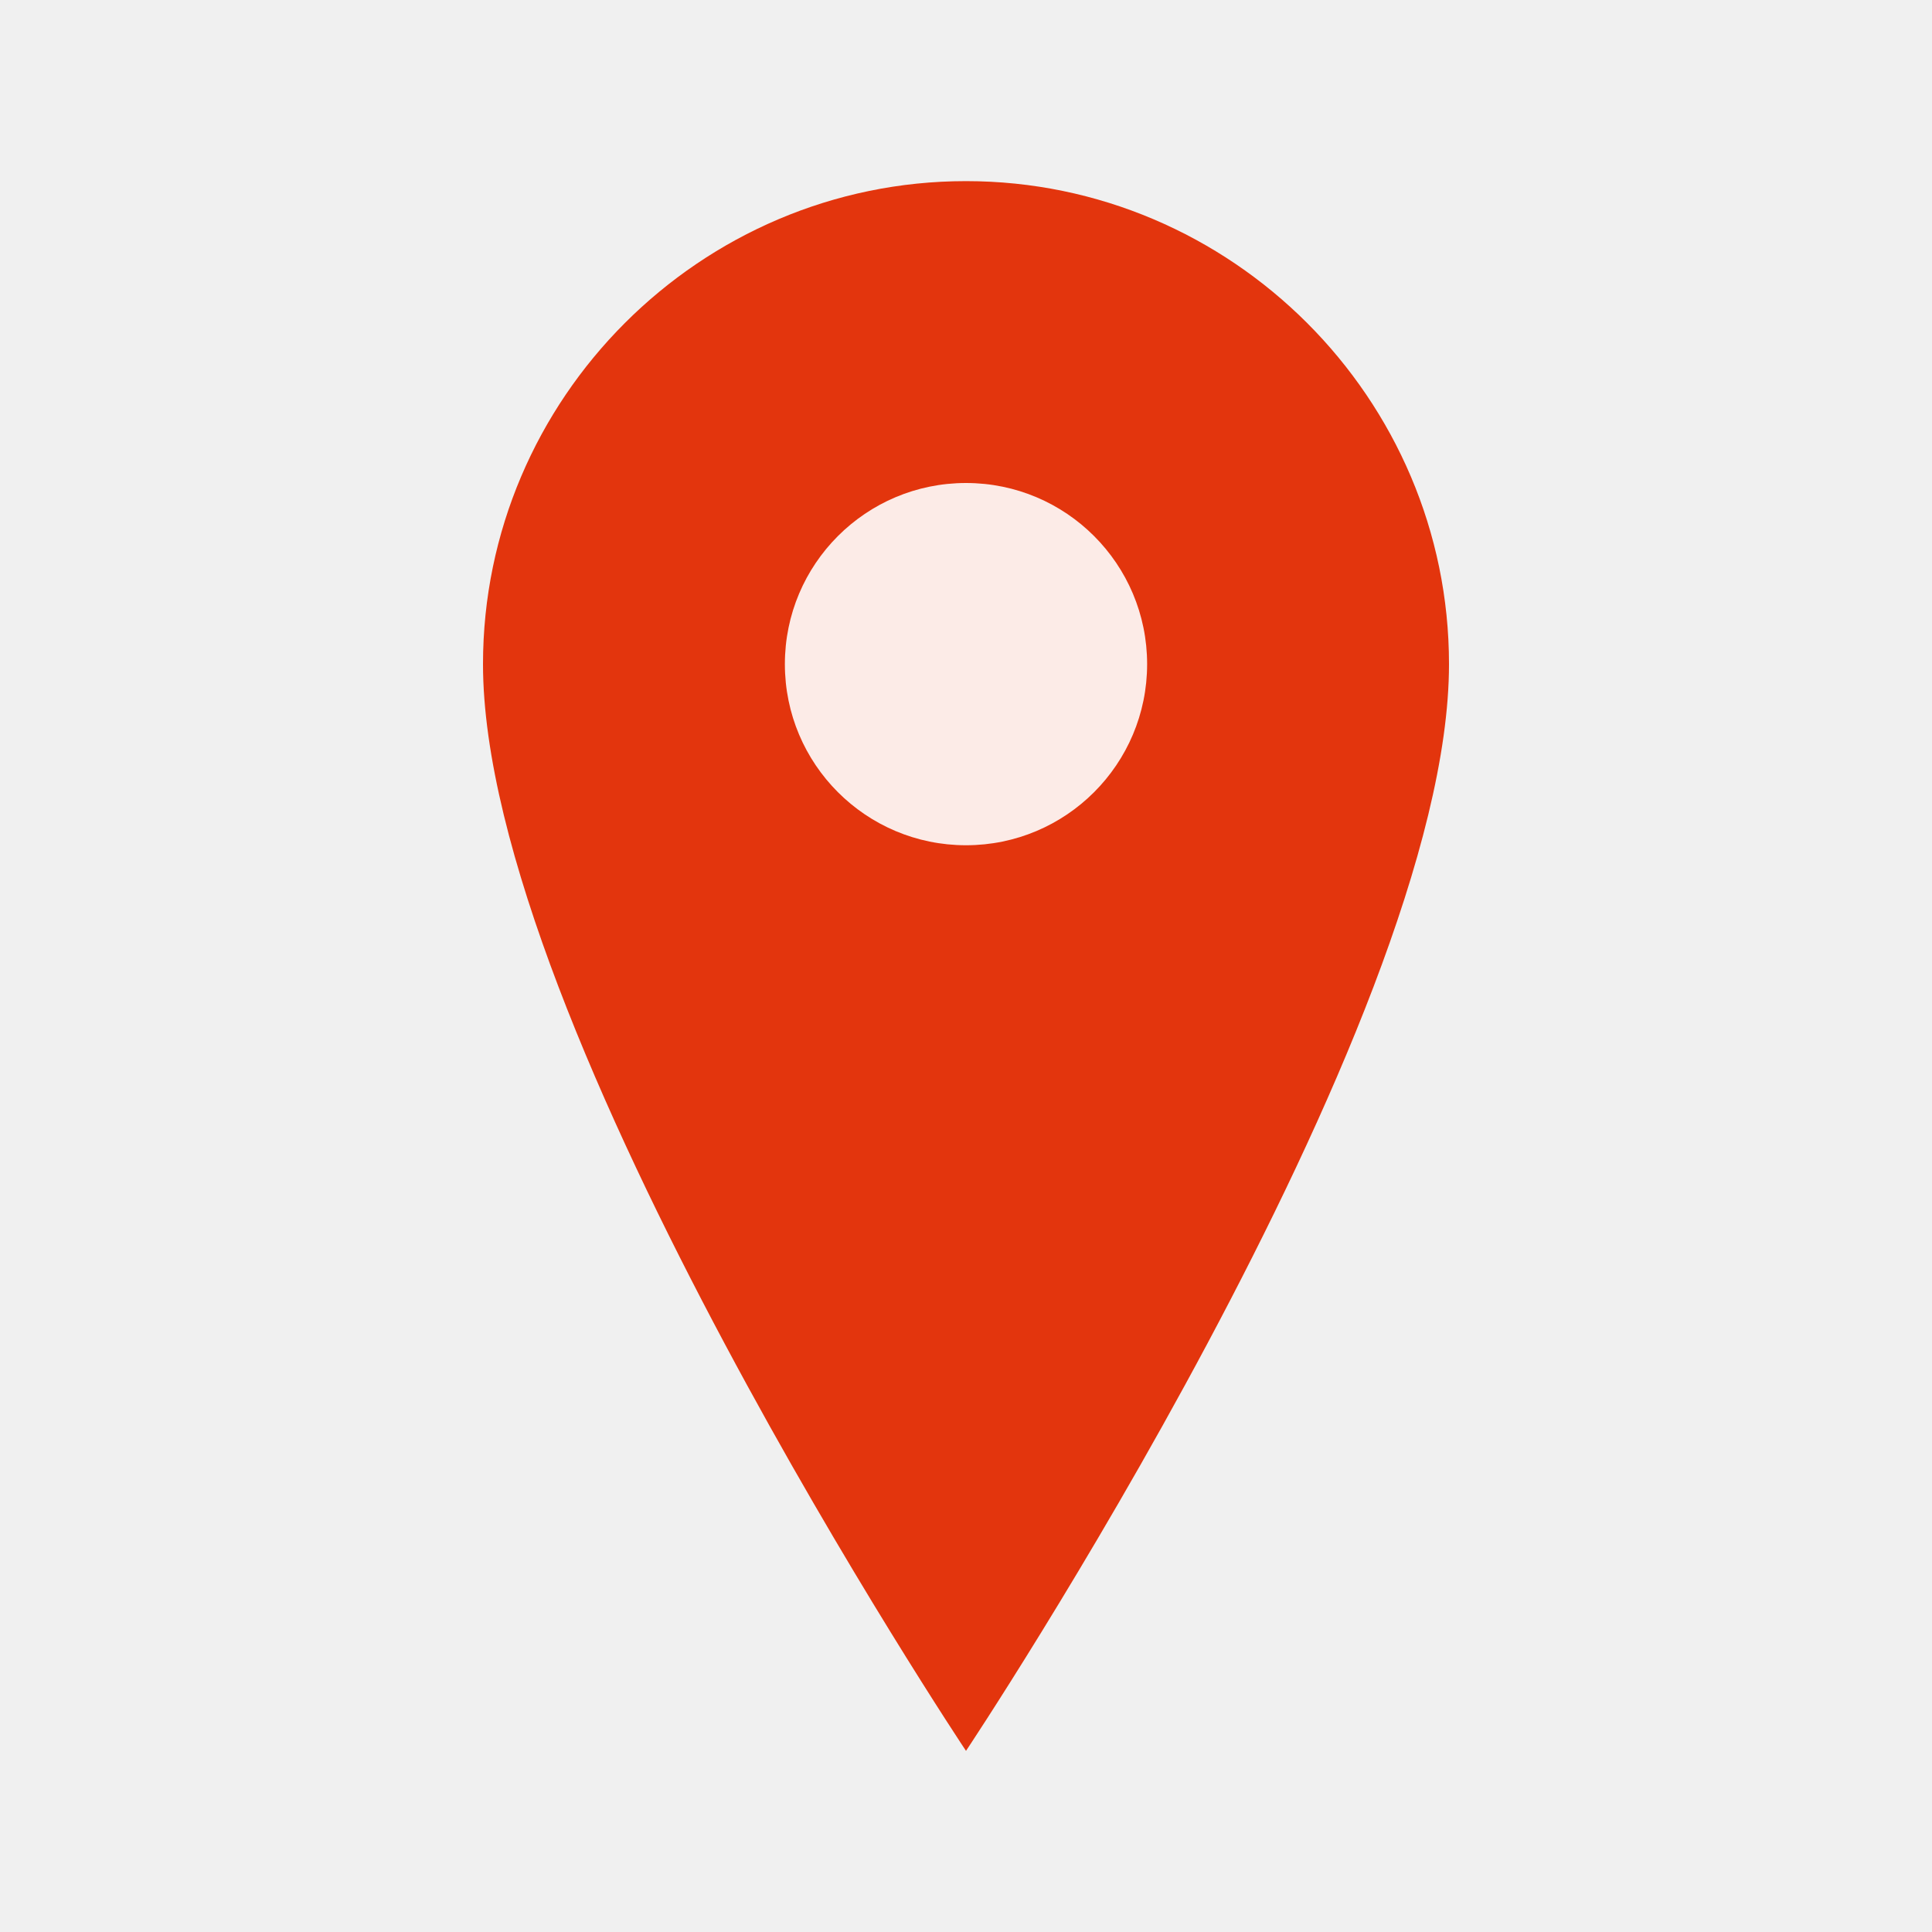
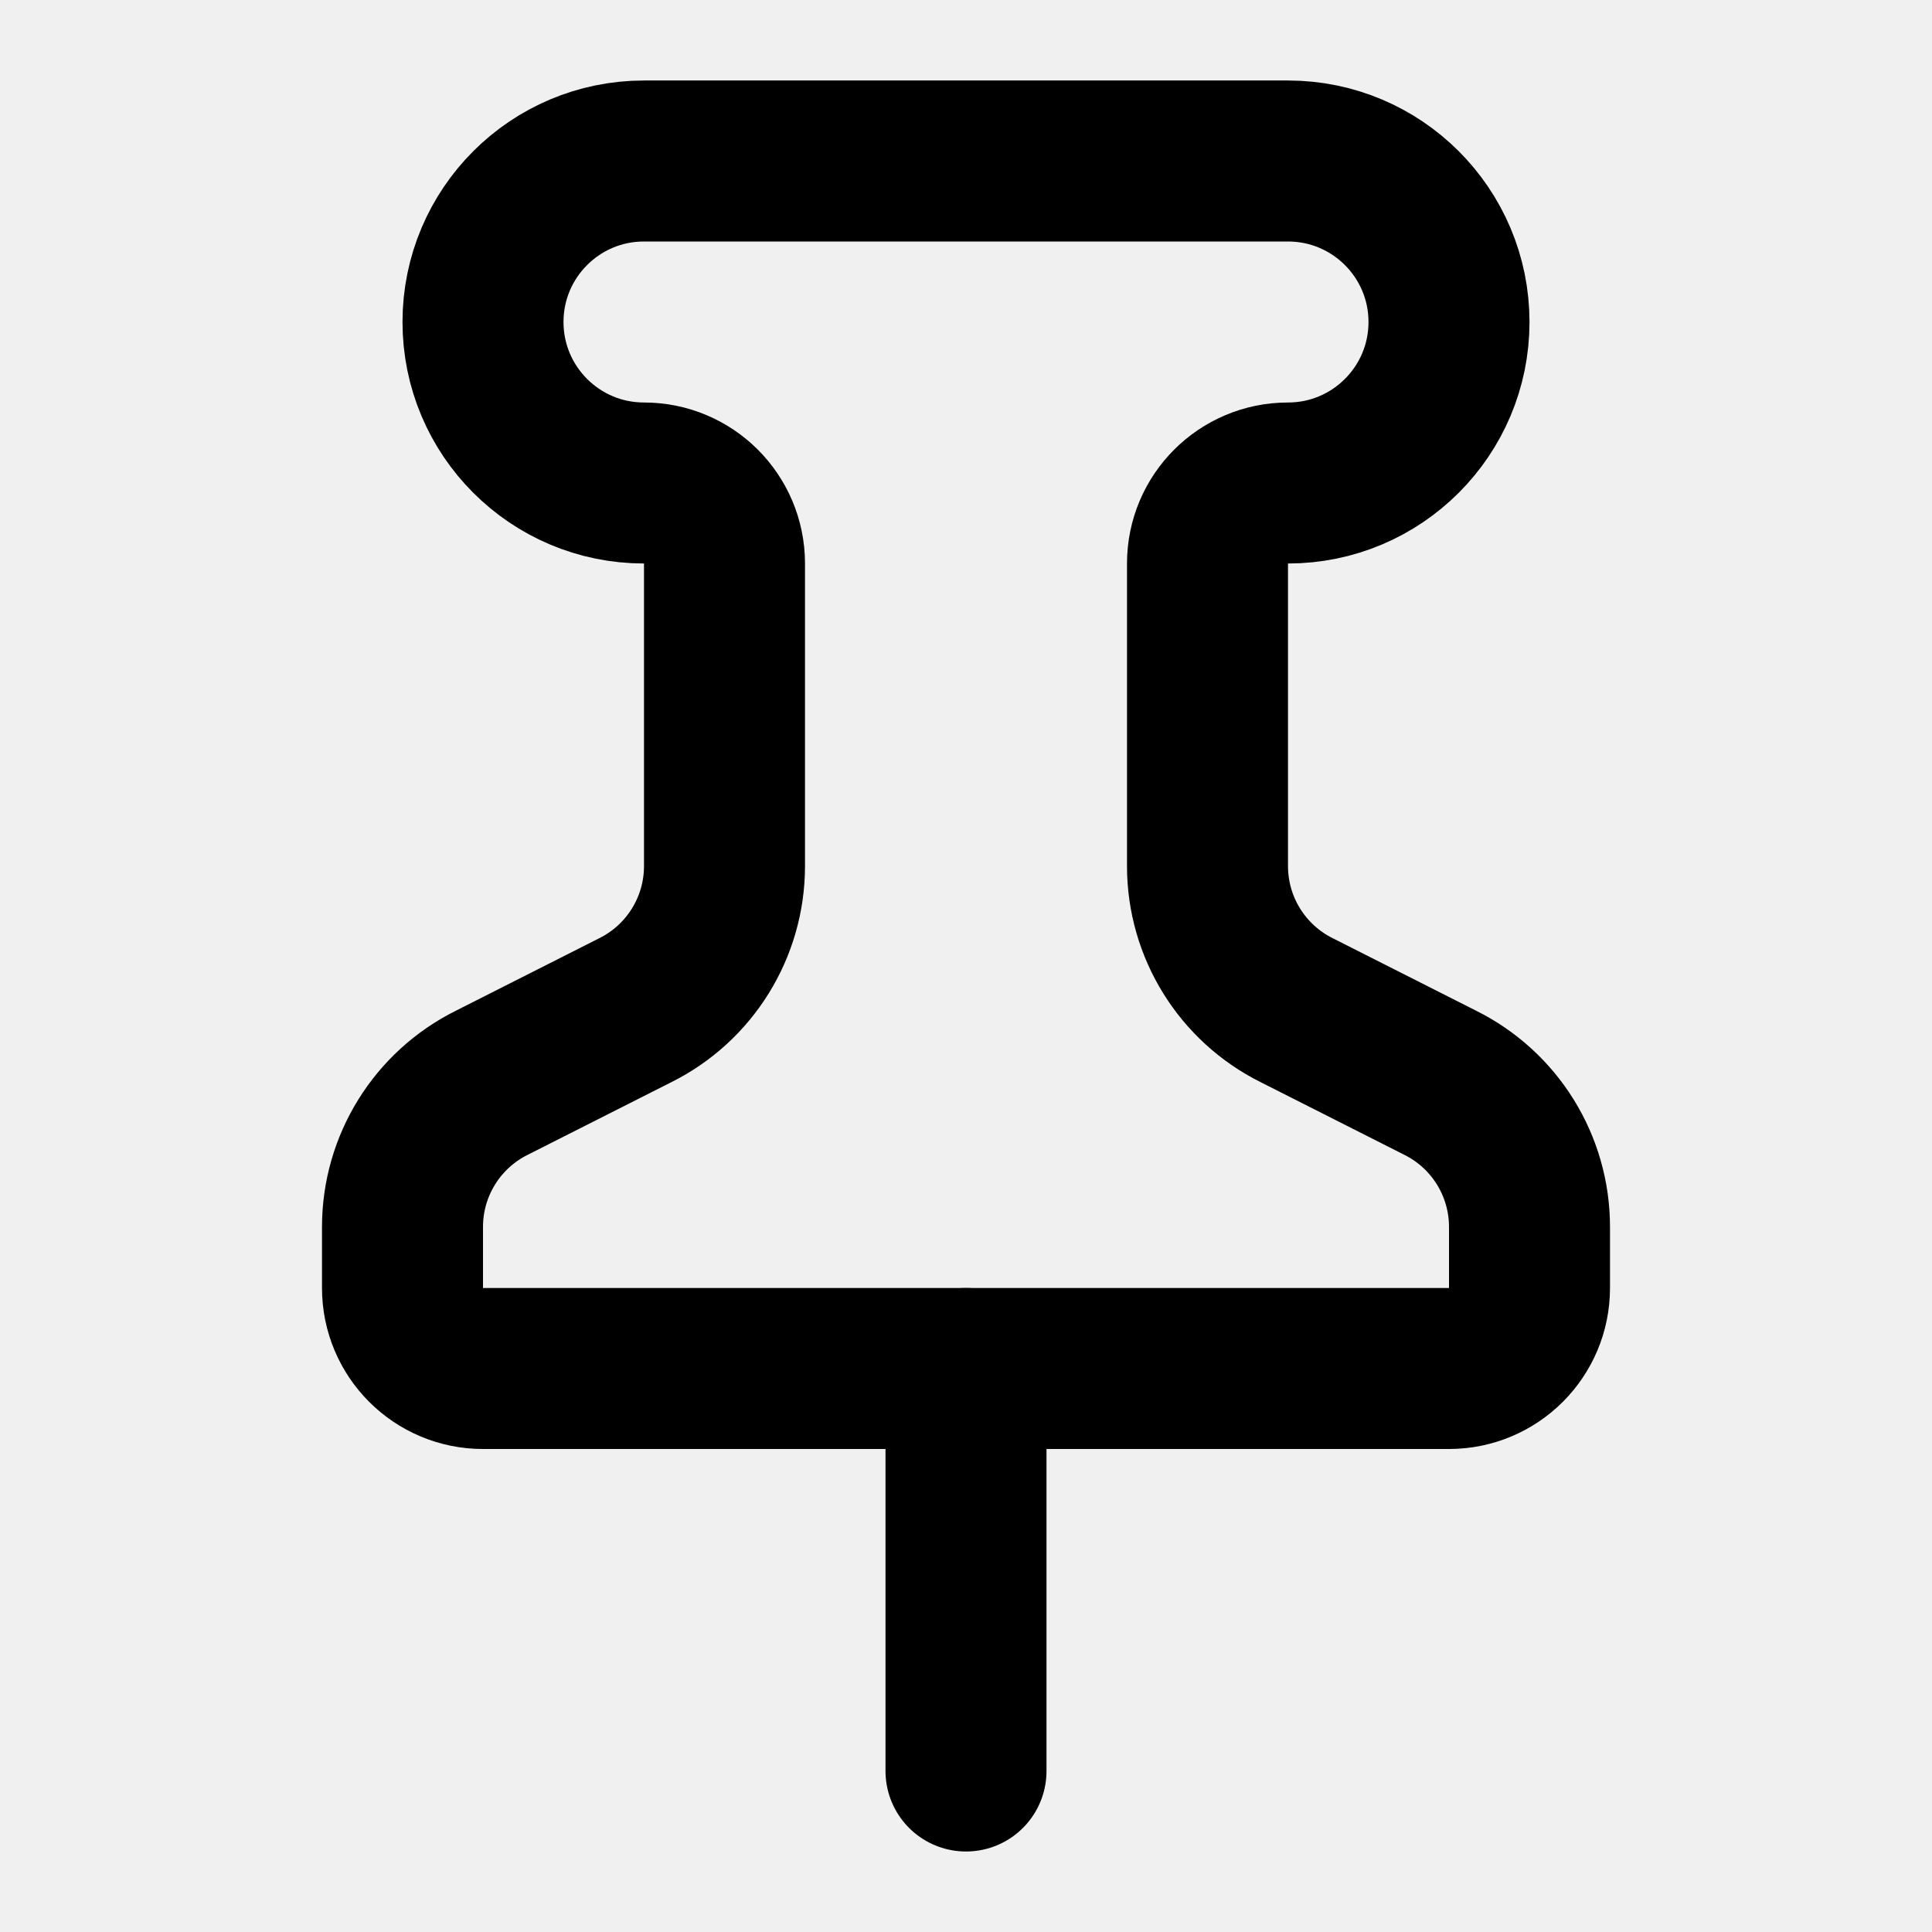
- <svg xmlns="http://www.w3.org/2000/svg" viewBox="0 0 32 32" width="32" height="32">
-   <path d="M16 3C11.6 3 8 6.6 8 11c0 6 8 18 8 18s8-12 8-18c0-4.4-3.6-8-8-8z" fill="#e3350d" />
-   <circle cx="16" cy="11" r="3" fill="white" opacity="0.9" />
+ <svg xmlns="http://www.w3.org/2000/svg" width="24" height="24" viewBox="0 0 24 24" fill="none" stroke="currentColor" stroke-width="2" stroke-linecap="round" stroke-linejoin="round">
+   <path d="M12 17v5" />
+   <path d="M9 10.76a2 2 0 0 1-1.11 1.79l-1.78.9A2 2 0 0 0 5 15.24V16a1 1 0 0 0 1 1h12a1 1 0 0 0 1-1v-.76a2 2 0 0 0-1.11-1.79l-1.78-.9A2 2 0 0 1 15 10.76V7a1 1 0 0 1 1-1 2 2 0 0 0 0-4H8a2 2 0 0 0 0 4 1 1 0 0 1 1 1z" />
</svg>
